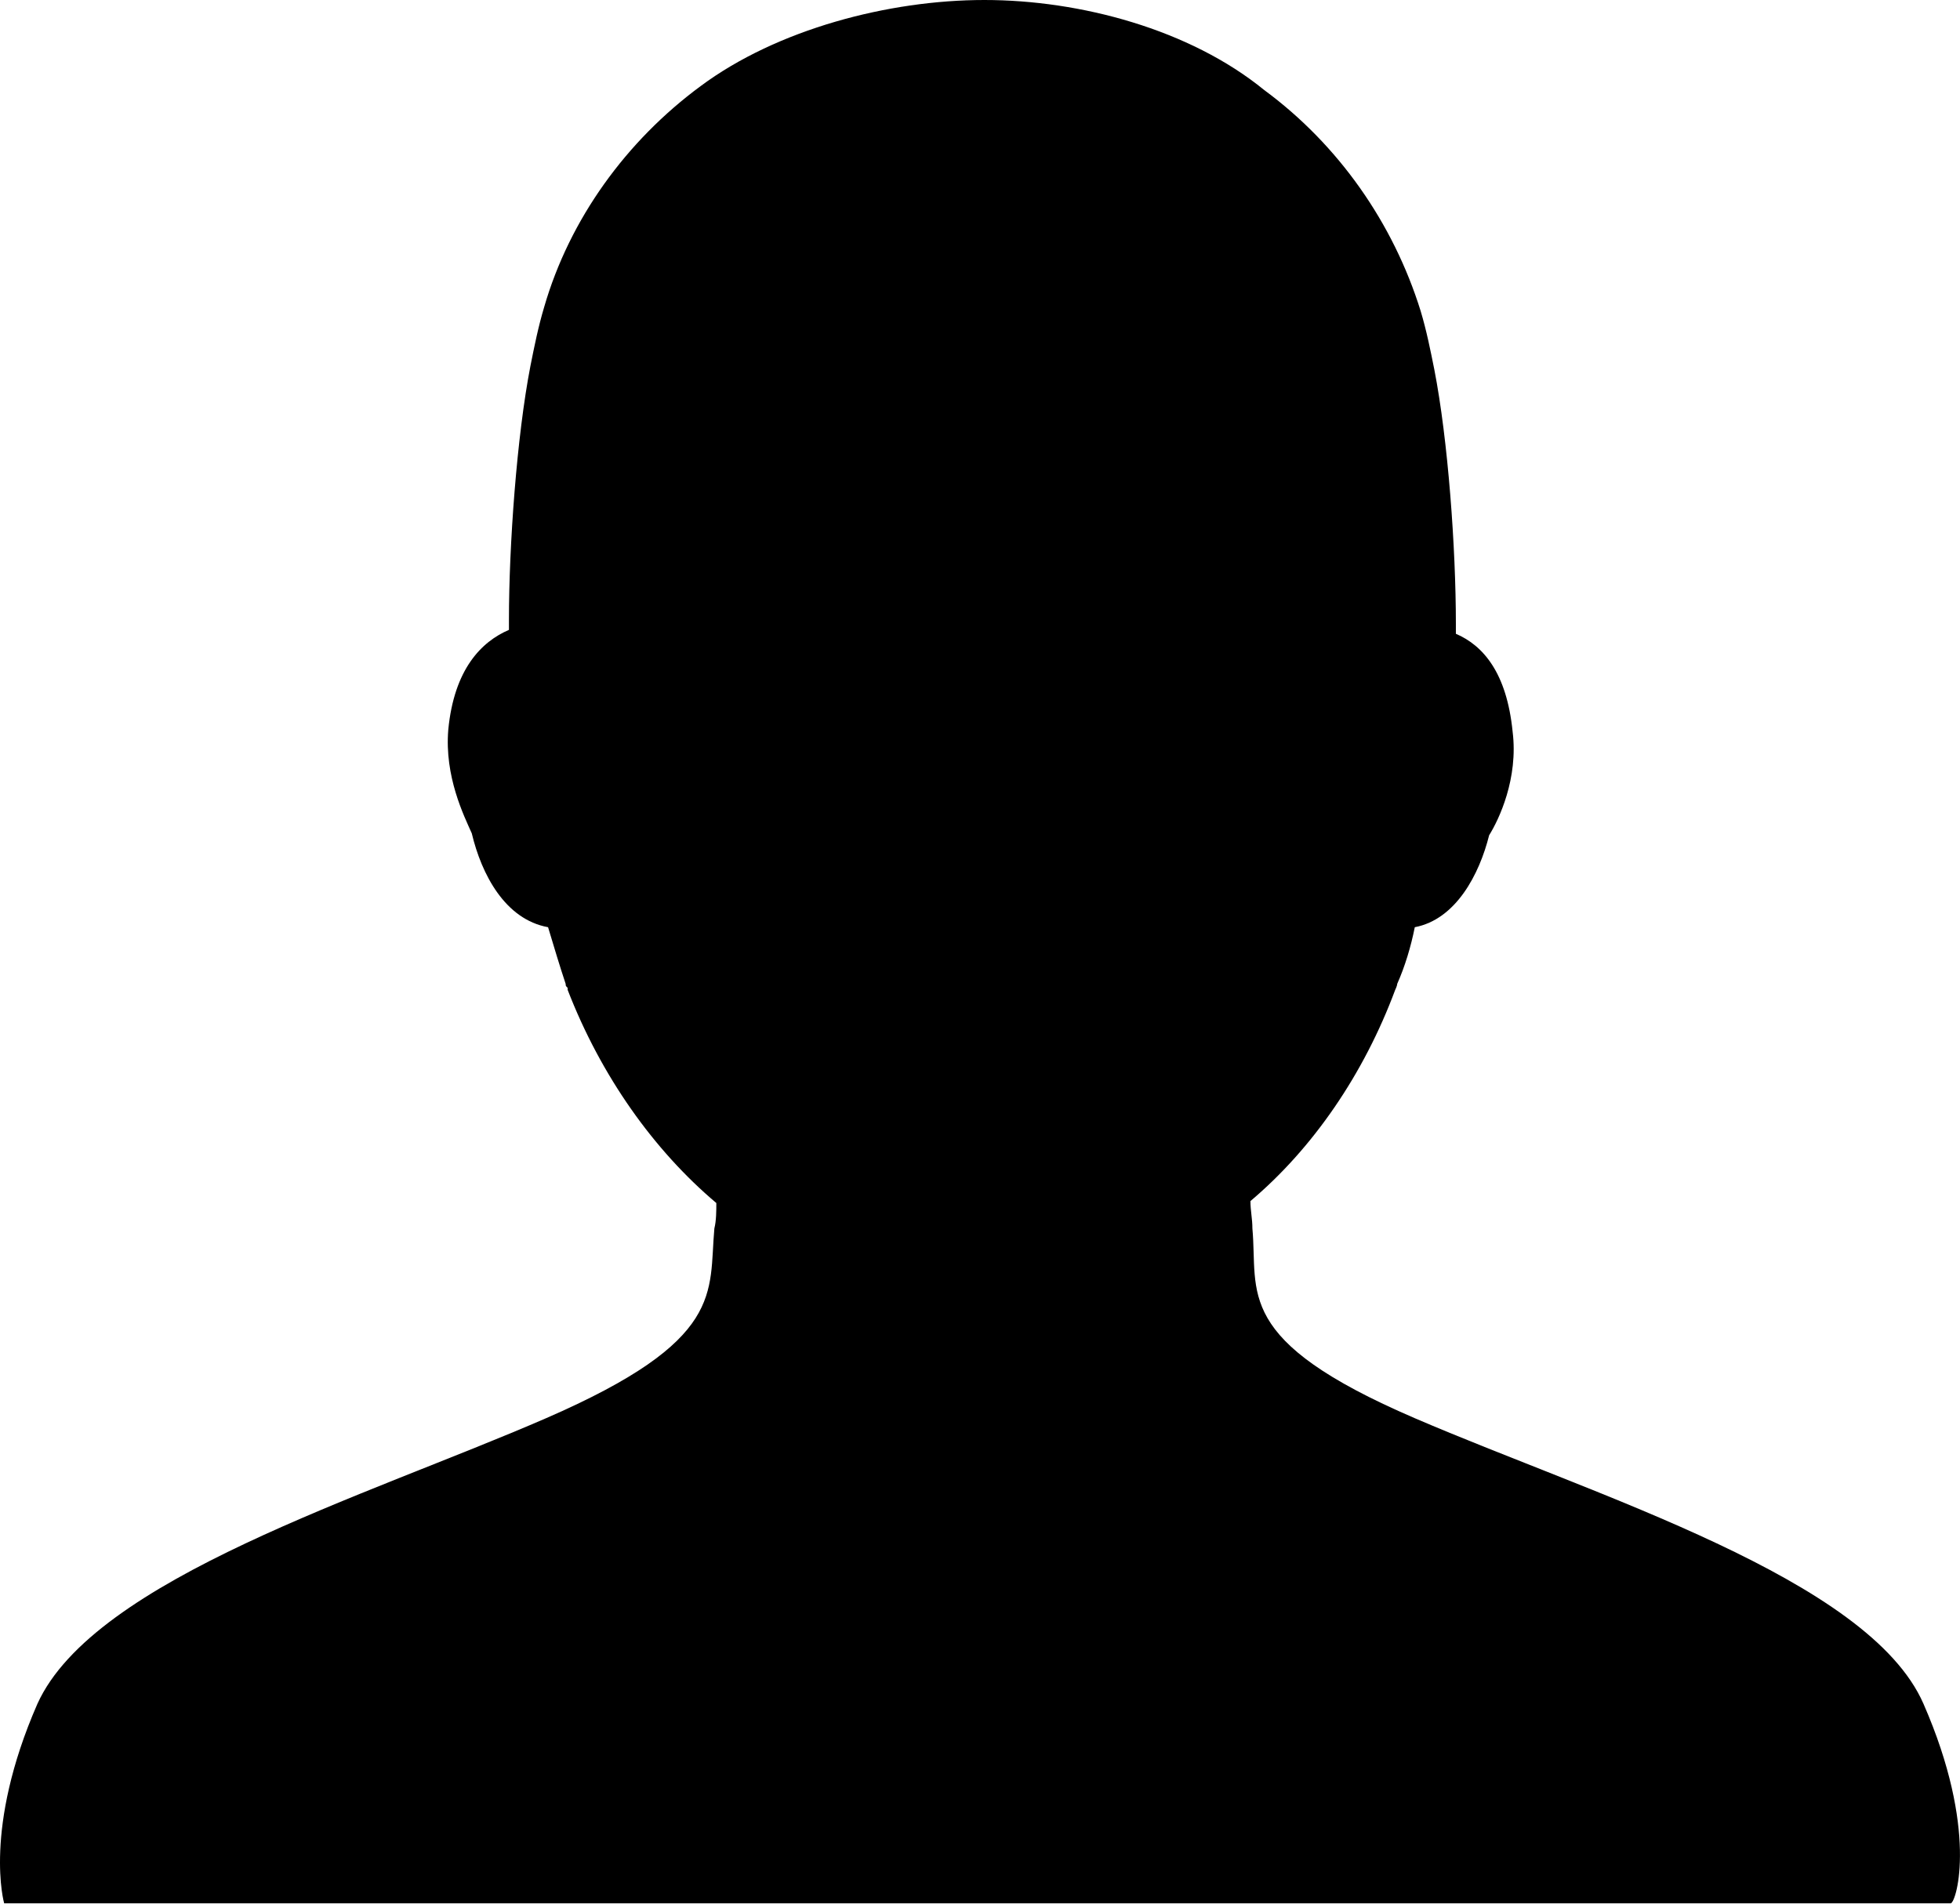
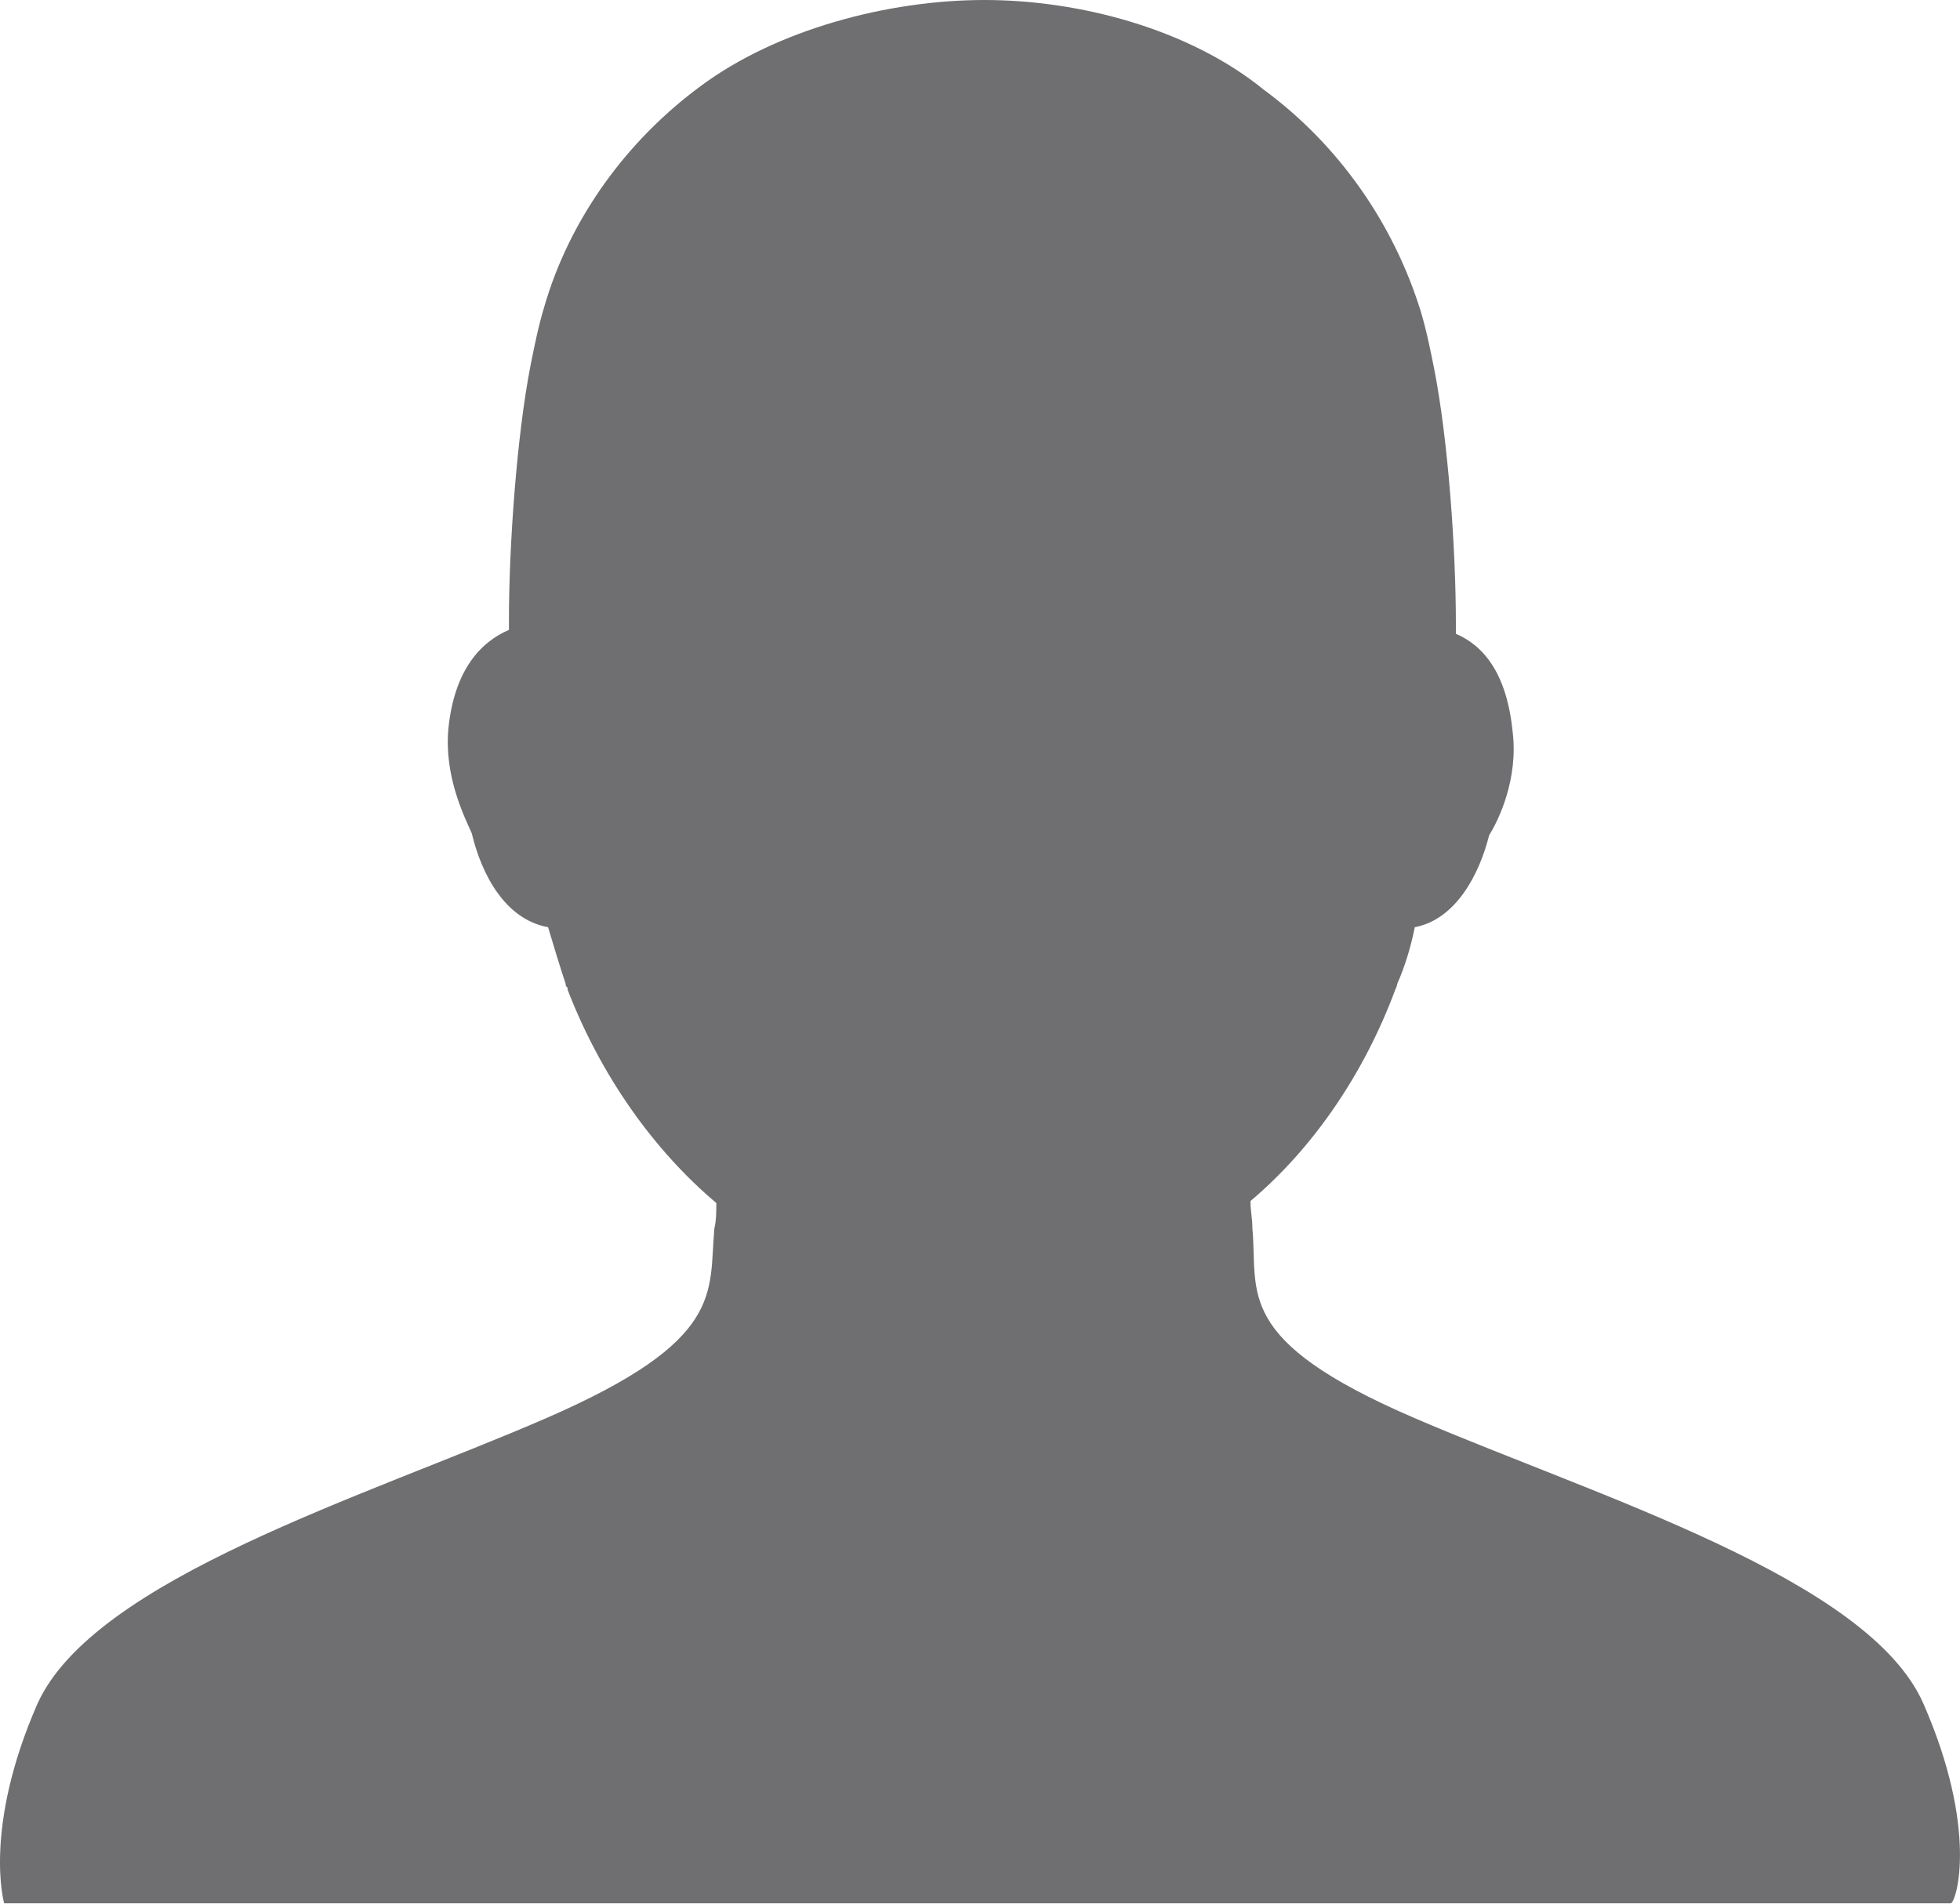
<svg xmlns="http://www.w3.org/2000/svg" width="100.18" height="97.3" version="1.1" viewBox="0 0 100.18 97.3">
-   <path d="m98.313 87.1c-2.8-6.4-16.7-10.6-26-14.6s-8-6.4-8.3-9.7c0-0.5-0.1-0.9-0.1-1.4 3.2-2.7 5.8-6.5 7.4-10.8 0 0 0.1-0.2 0.1-0.3 0.4-0.9 0.7-1.9 0.9-2.9 2.1-0.4 3.3-2.7 3.8-4.7 0.5-0.8 1.5-2.9 1.2-5.3-0.3-3-1.5-4.4-2.9-5v-0.5c0-3.9-0.4-9.4-1.1-13-0.2-1-0.4-2-0.7-3-1.4-4.5-4.2-8.5-8-11.3-3.8-3.1-9.4-4.6-14.3-4.6s-10.6 1.5-14.5 4.4c-3.8 2.8-6.7 6.8-8 11.3-0.3 1-0.5 2-0.7 3-0.7 3.6-1.1 9.2-1.1 13v0.5c-1.4 0.6-2.8 2-3.1 5.1-0.2 2.4 0.8 4.4 1.2 5.3 0.5 2.1 1.7 4.4 3.9 4.8 0.3 1 0.6 2 0.9 2.9 0 0.1 0 0.1 0.1 0.2v0.1c1.7 4.4 4.4 8.2 7.6 10.9 0 0.4 0 0.9-0.1 1.3-0.3 3.3 0.6 5.7-8.6 9.7s-23.1 8.2-26 14.6c-2.8 6.4-1.7 10.2-1.7 10.2h99.5c0.3-0.1 1.4-3.8-1.4-10.2z" />
+   <path d="m98.313 87.1c-2.8-6.4-16.7-10.6-26-14.6s-8-6.4-8.3-9.7c0-0.5-0.1-0.9-0.1-1.4 3.2-2.7 5.8-6.5 7.4-10.8 0 0 0.1-0.2 0.1-0.3 0.4-0.9 0.7-1.9 0.9-2.9 2.1-0.4 3.3-2.7 3.8-4.7 0.5-0.8 1.5-2.9 1.2-5.3-0.3-3-1.5-4.4-2.9-5v-0.5c0-3.9-0.4-9.4-1.1-13-0.2-1-0.4-2-0.7-3-1.4-4.5-4.2-8.5-8-11.3-3.8-3.1-9.4-4.6-14.3-4.6s-10.6 1.5-14.5 4.4c-3.8 2.8-6.7 6.8-8 11.3-0.3 1-0.5 2-0.7 3-0.7 3.6-1.1 9.2-1.1 13v0.5c-1.4 0.6-2.8 2-3.1 5.1-0.2 2.4 0.8 4.4 1.2 5.3 0.5 2.1 1.7 4.4 3.9 4.8 0.3 1 0.6 2 0.9 2.9 0 0.1 0 0.1 0.1 0.2v0.1c1.7 4.4 4.4 8.2 7.6 10.9 0 0.4 0 0.9-0.1 1.3-0.3 3.3 0.6 5.7-8.6 9.7s-23.1 8.2-26 14.6c-2.8 6.4-1.7 10.2-1.7 10.2h99.5c0.3-0.1 1.4-3.8-1.4-10.2z" fill="#6f6f71" />
</svg>
